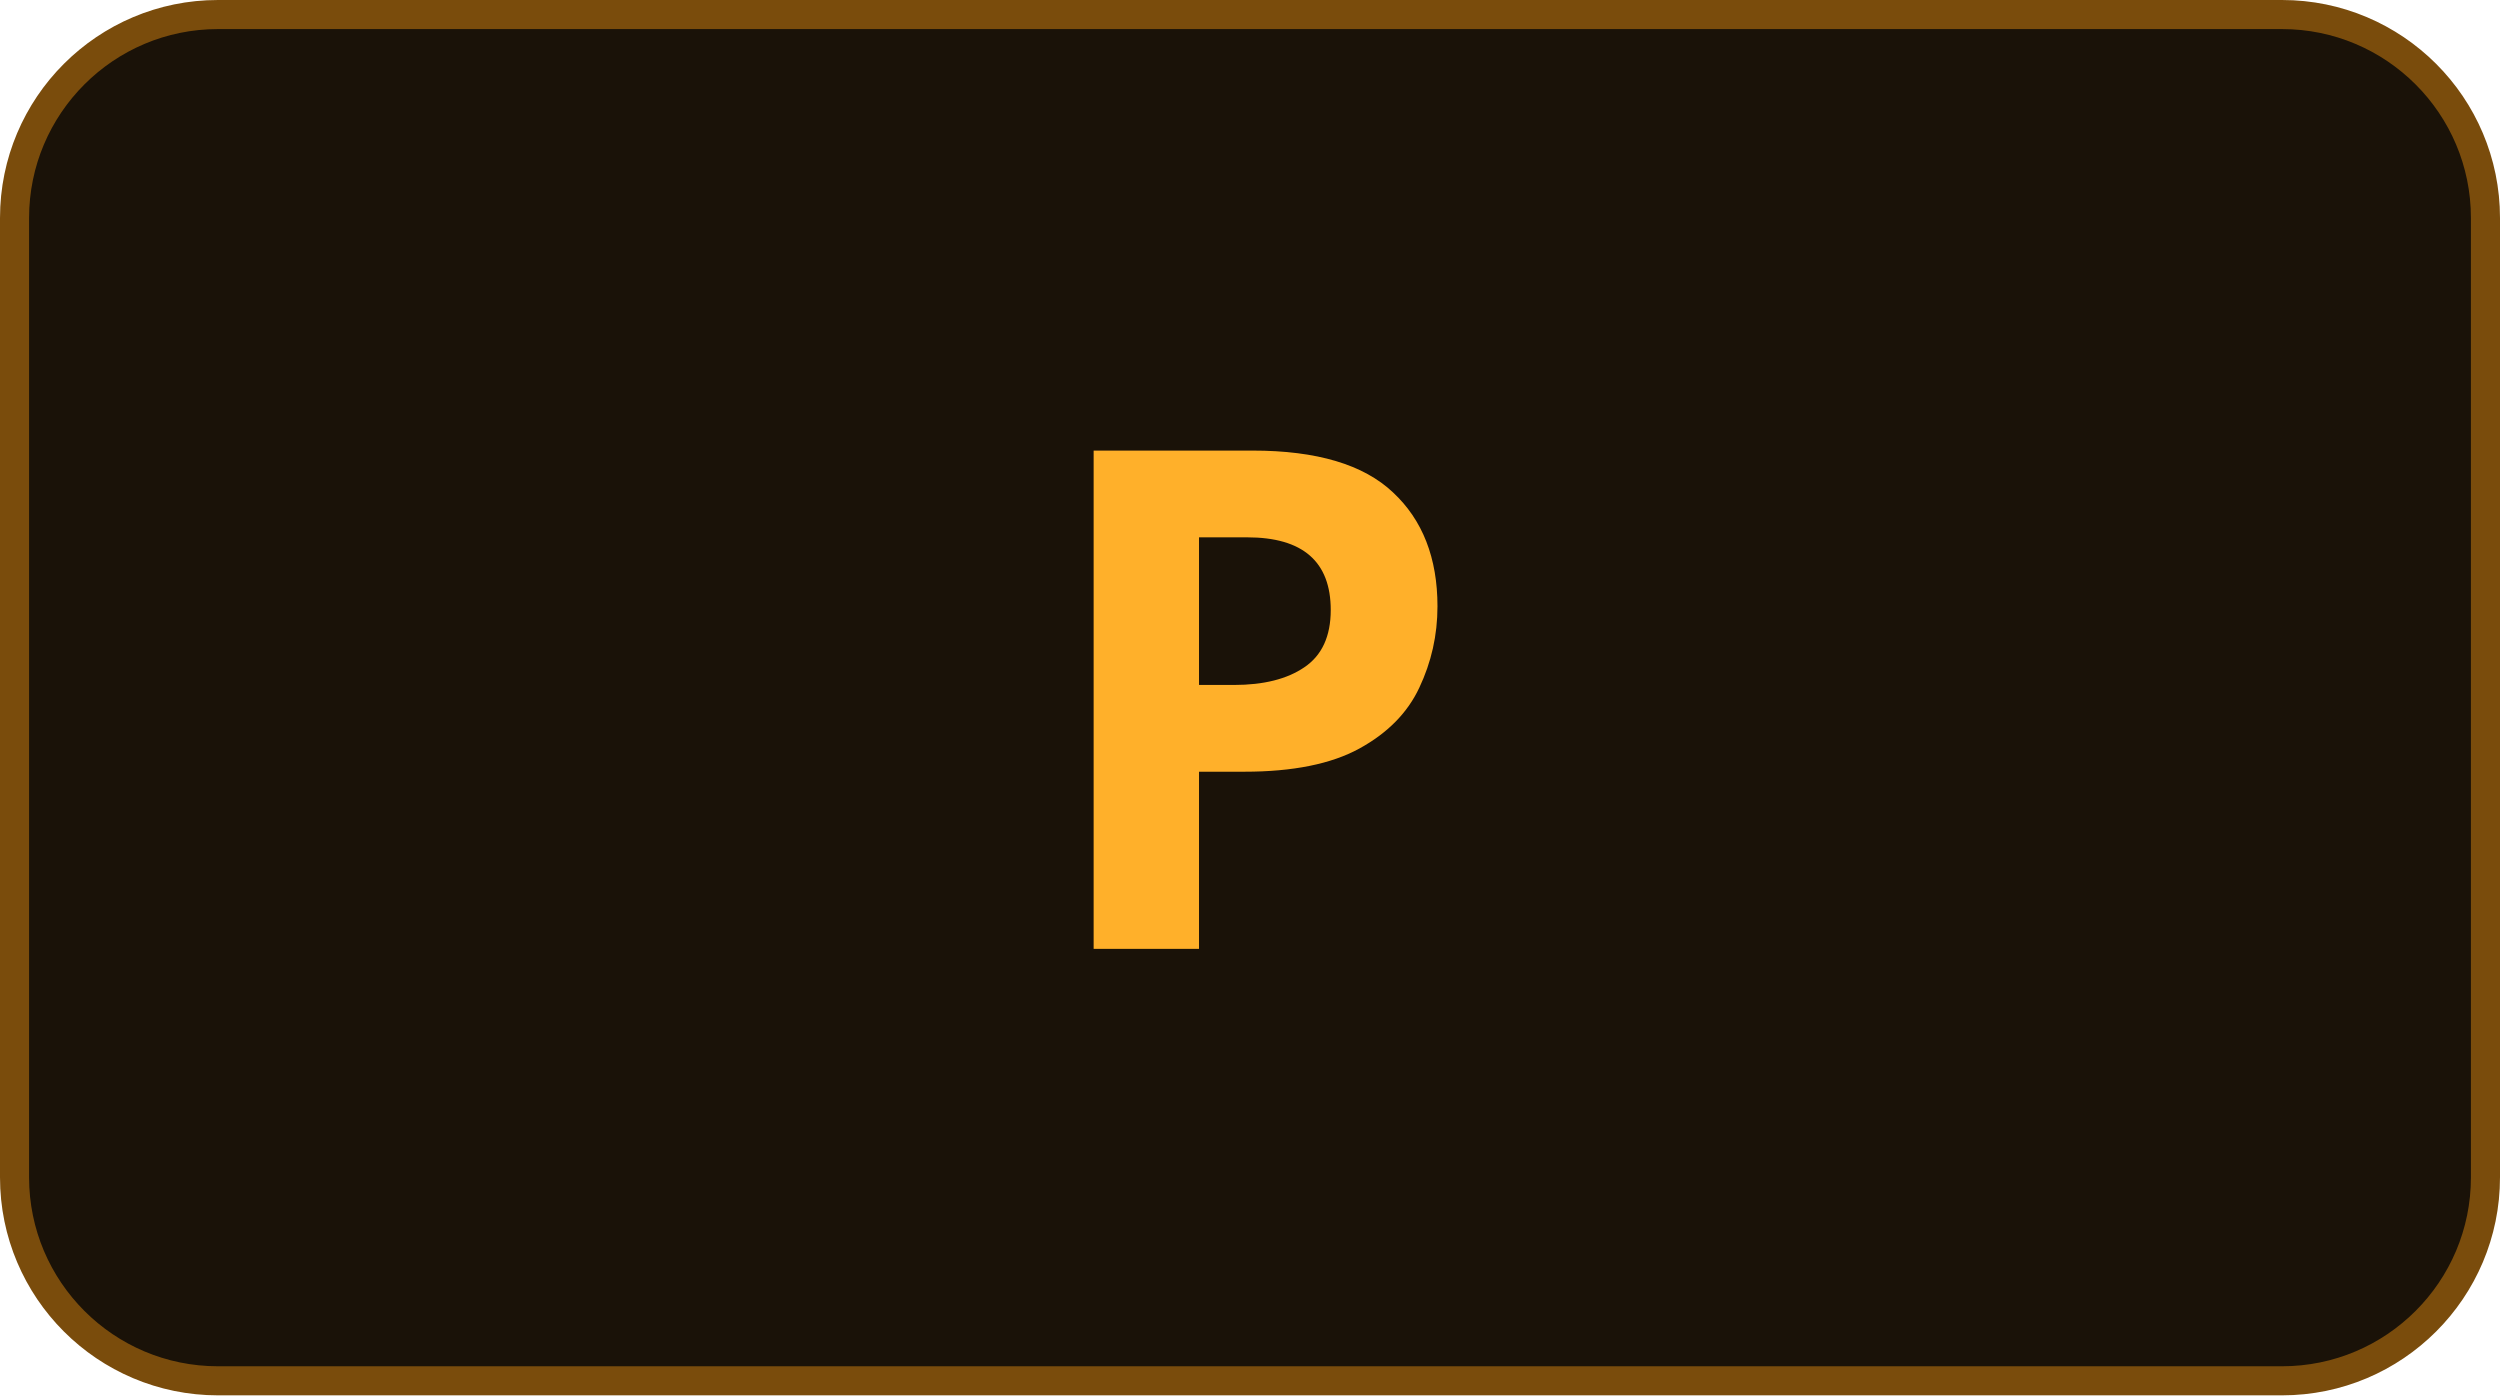
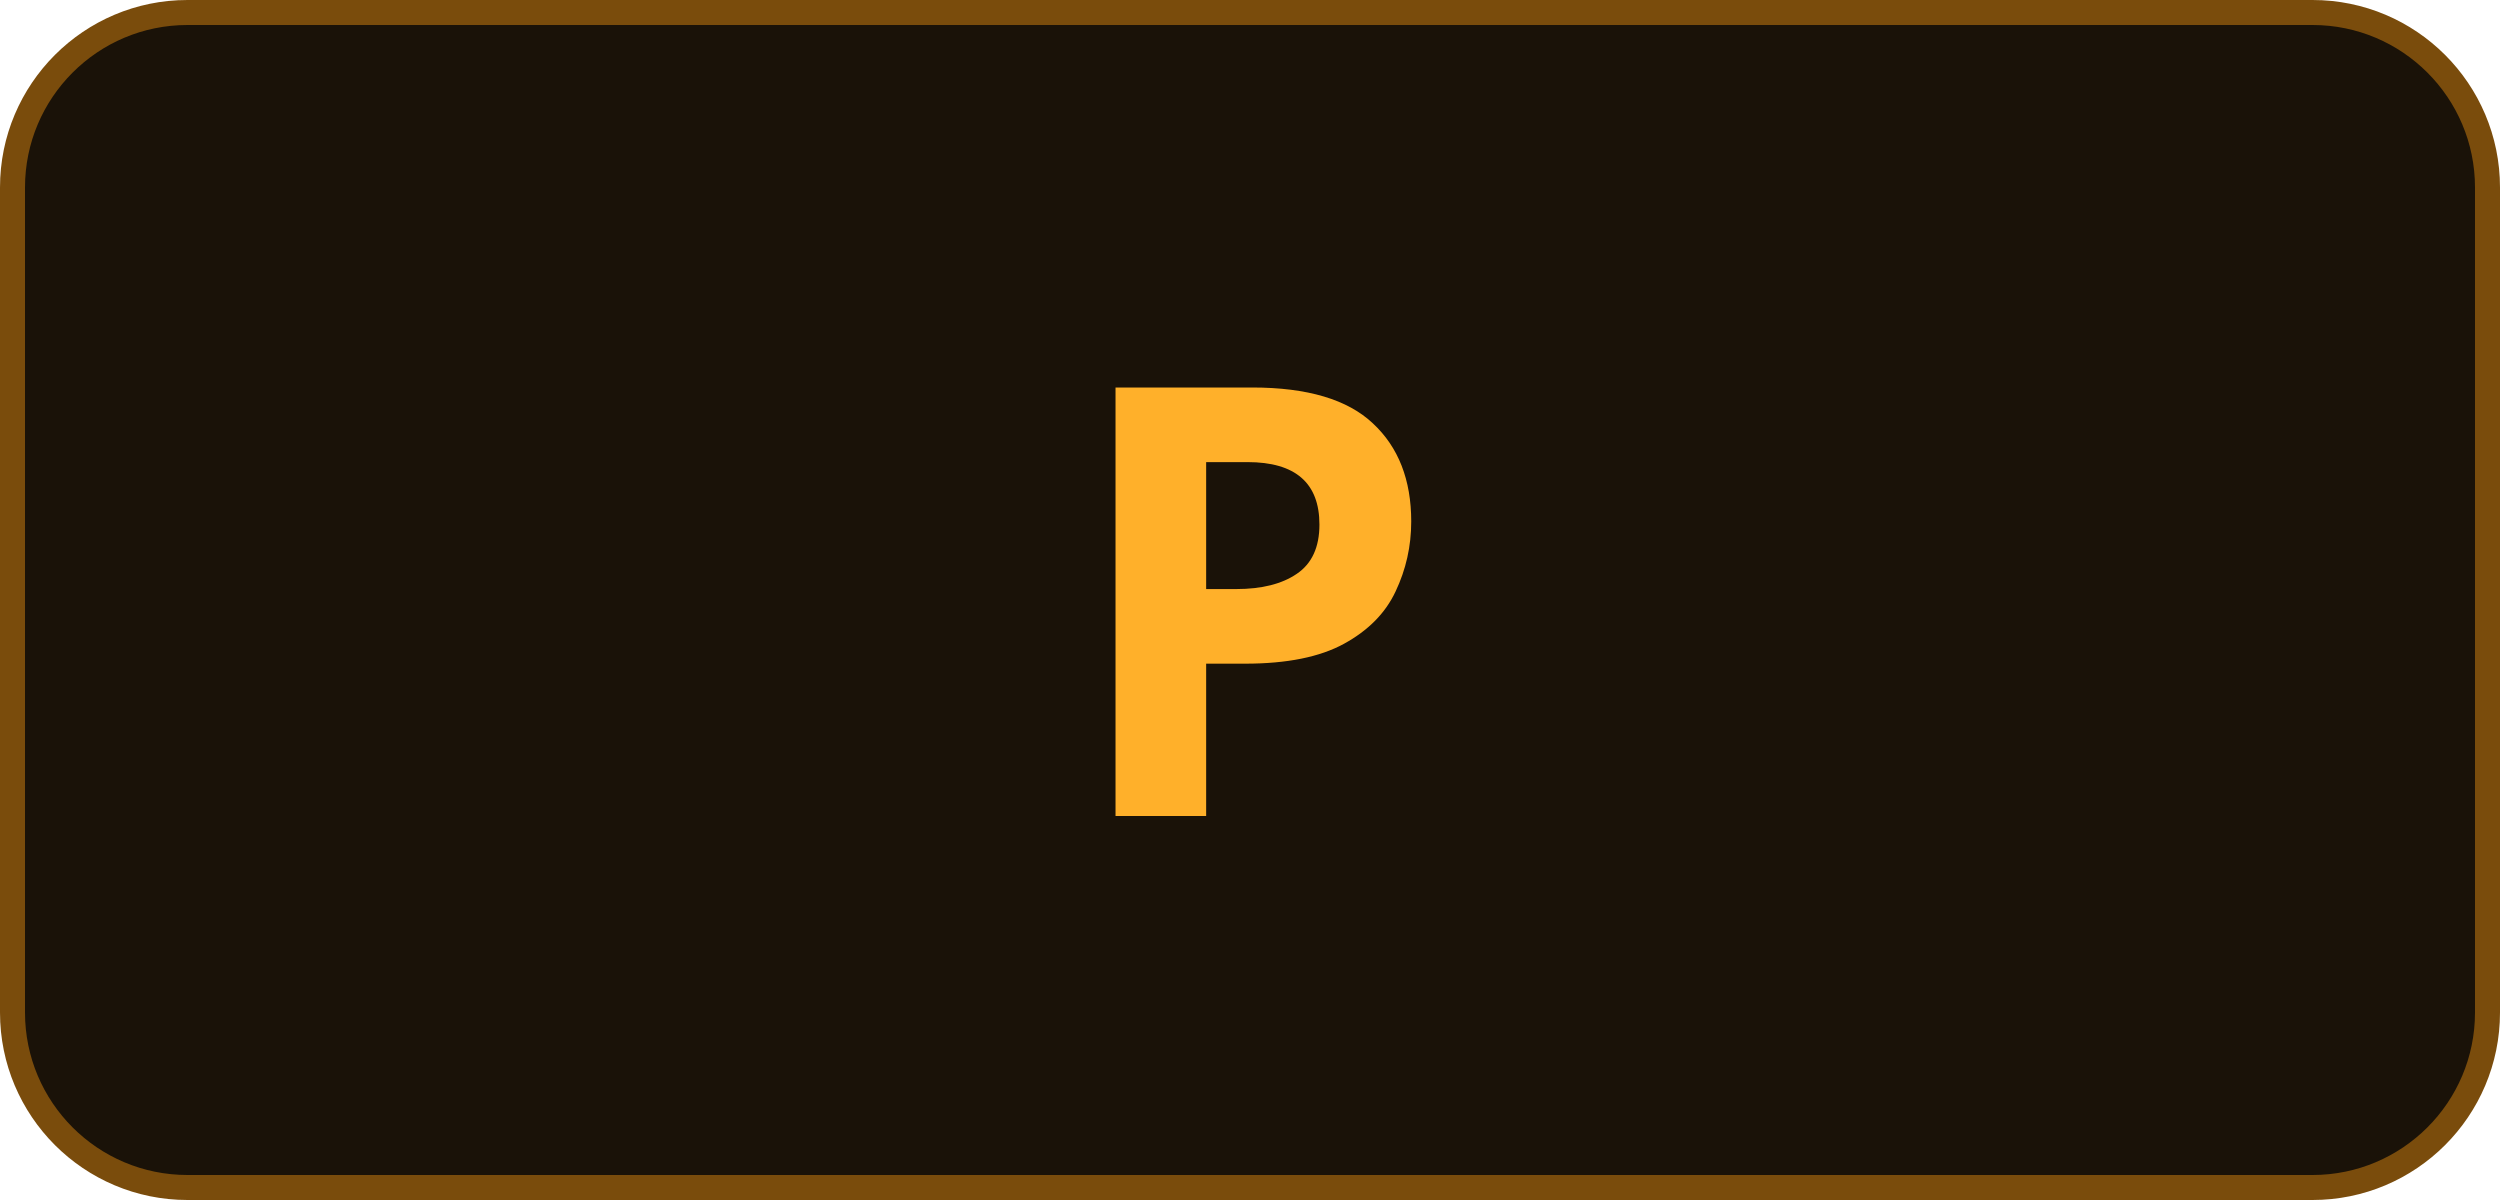
- <svg xmlns="http://www.w3.org/2000/svg" width="86" height="48" viewBox="0 0 86 48">
-   <rect x="0.5" y="0.5" width="85" height="47" rx="7" fill="#1a1208" stroke="#7a4c0c" />
-   <text x="43" y="32.64" font-family="Titillium Web" font-size="24" font-weight="700" fill="#ffb02a" text-anchor="middle">P</text>
+ <svg xmlns="http://www.w3.org/2000/svg" width="100" height="48" viewBox="0 0 100 48">
+   <rect x="0.5" y="0.5" width="99" height="47" rx="7" fill="#1a1208" stroke="#7a4c0c" />
+   <text x="50" y="32.64" font-family="Titillium Web" font-size="24" font-weight="700" fill="#ffb02a" text-anchor="middle">P</text>
</svg>
